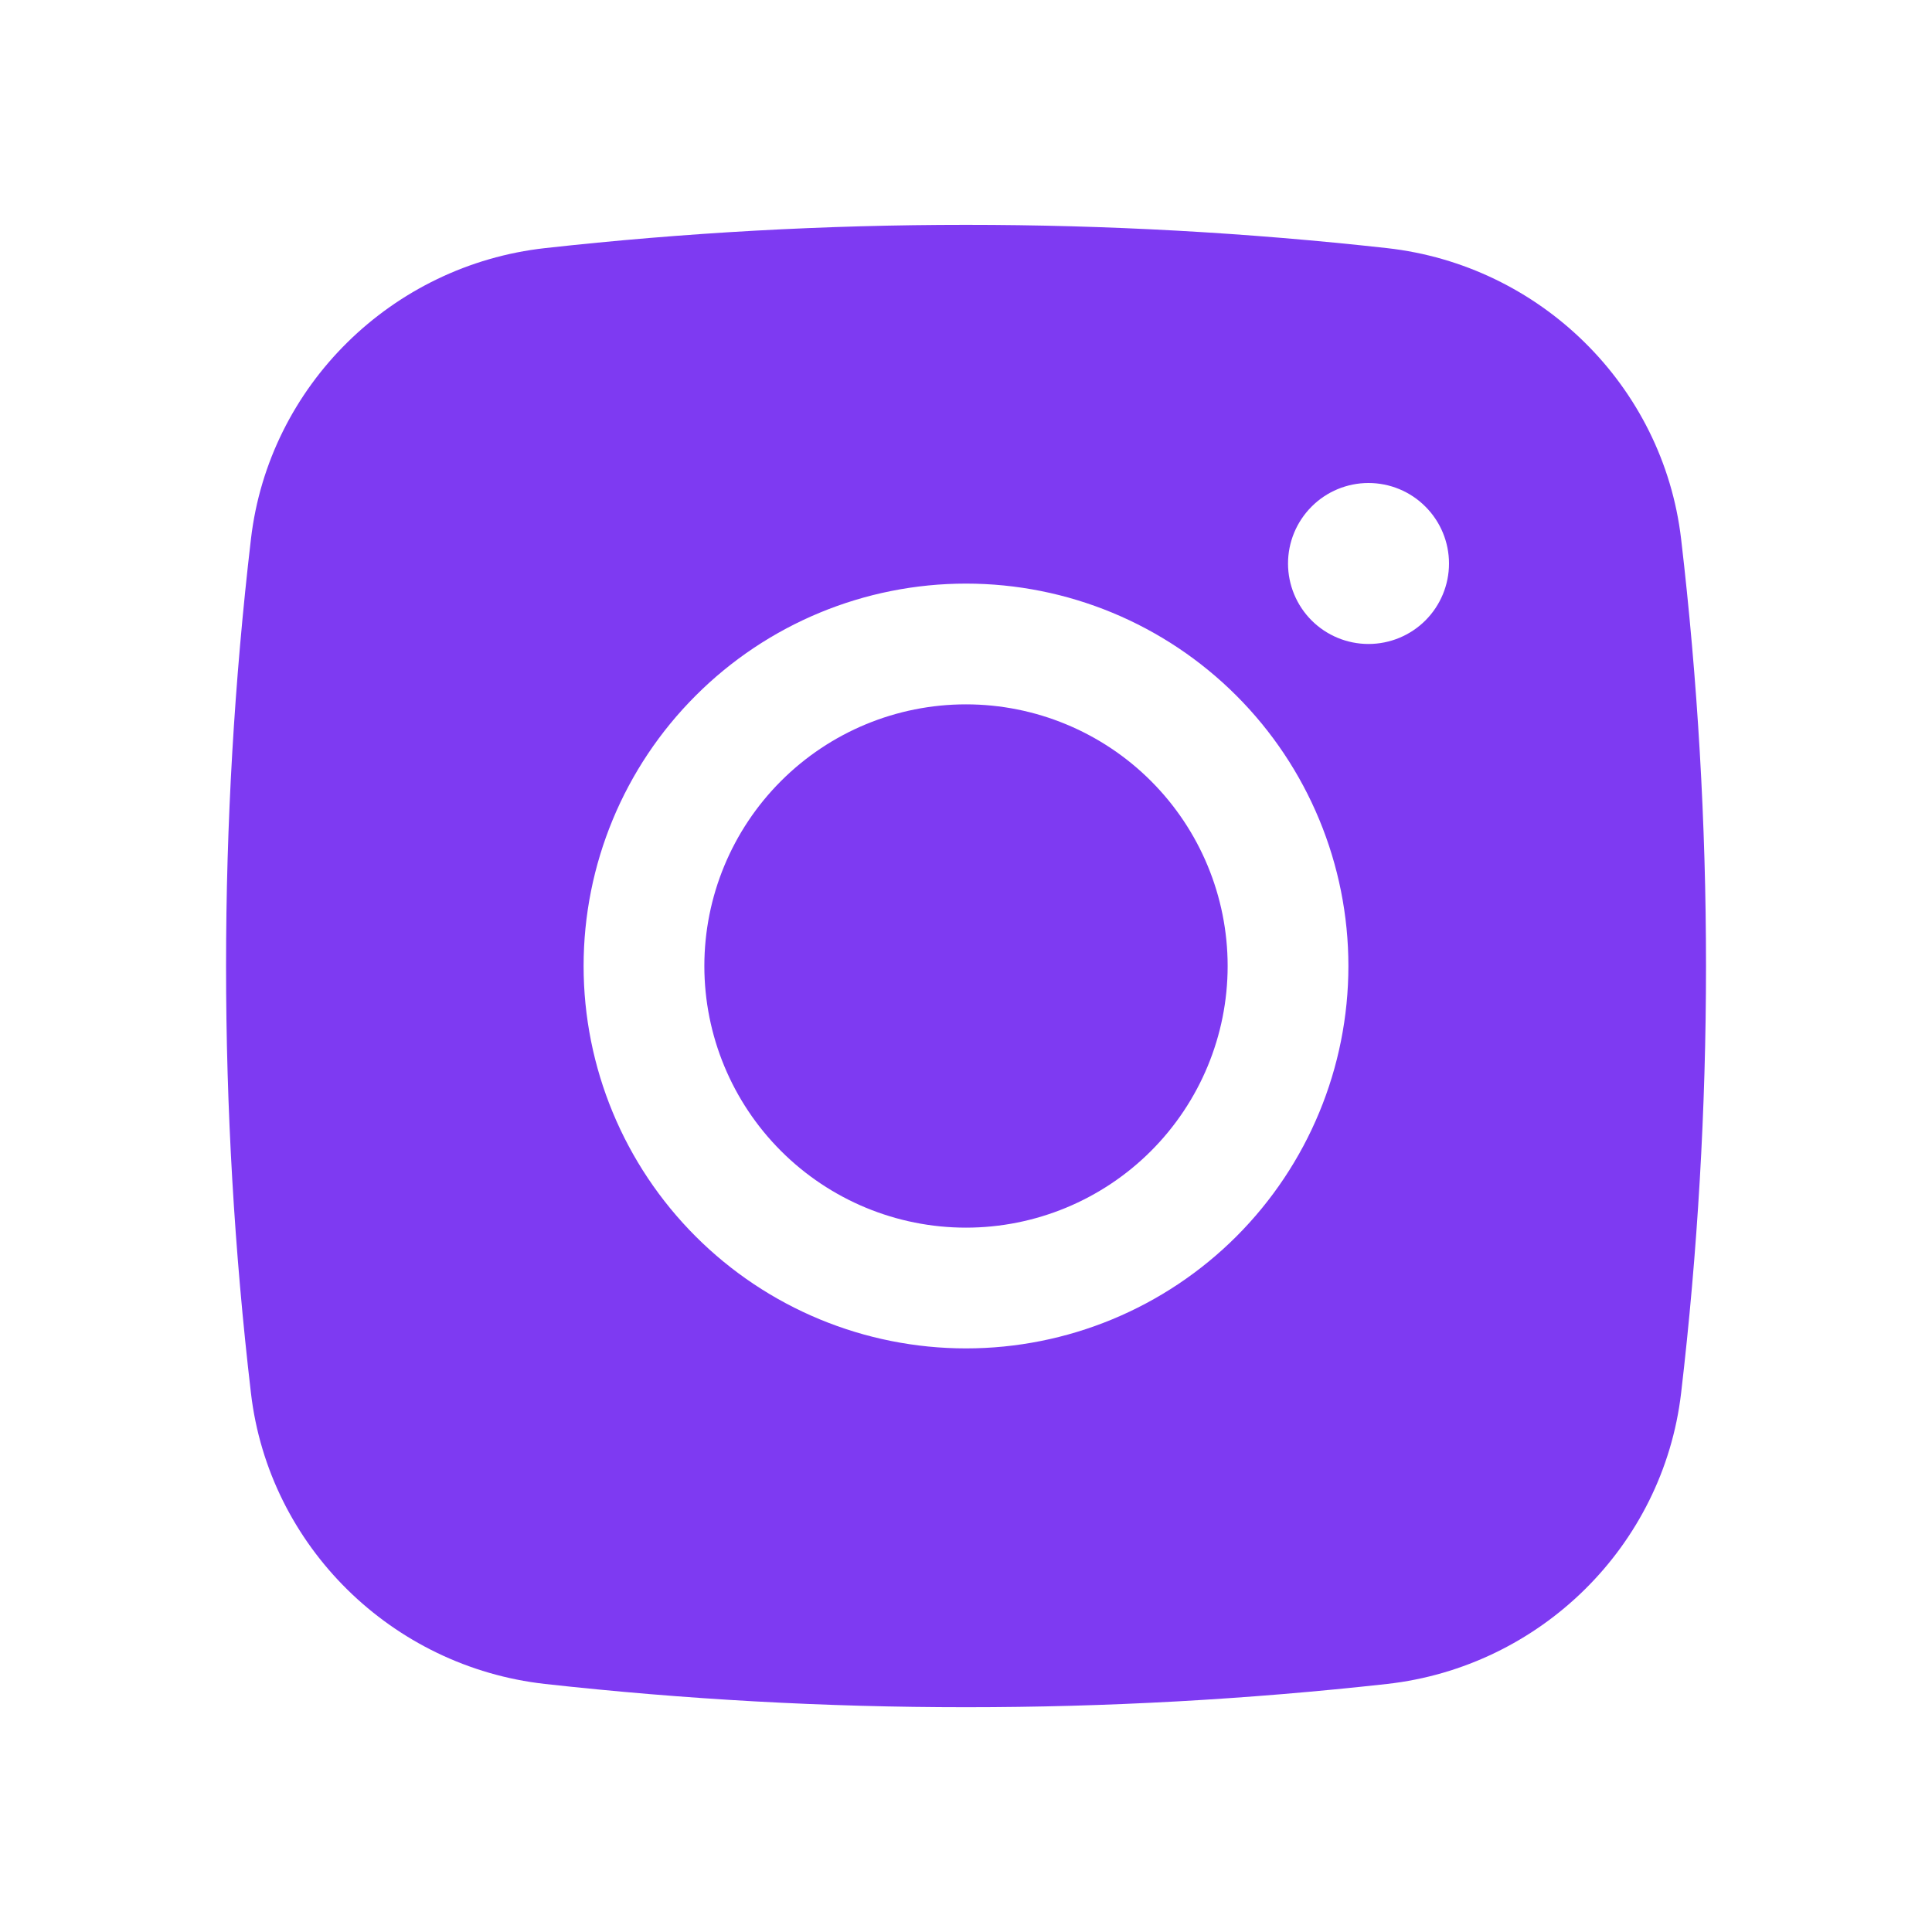
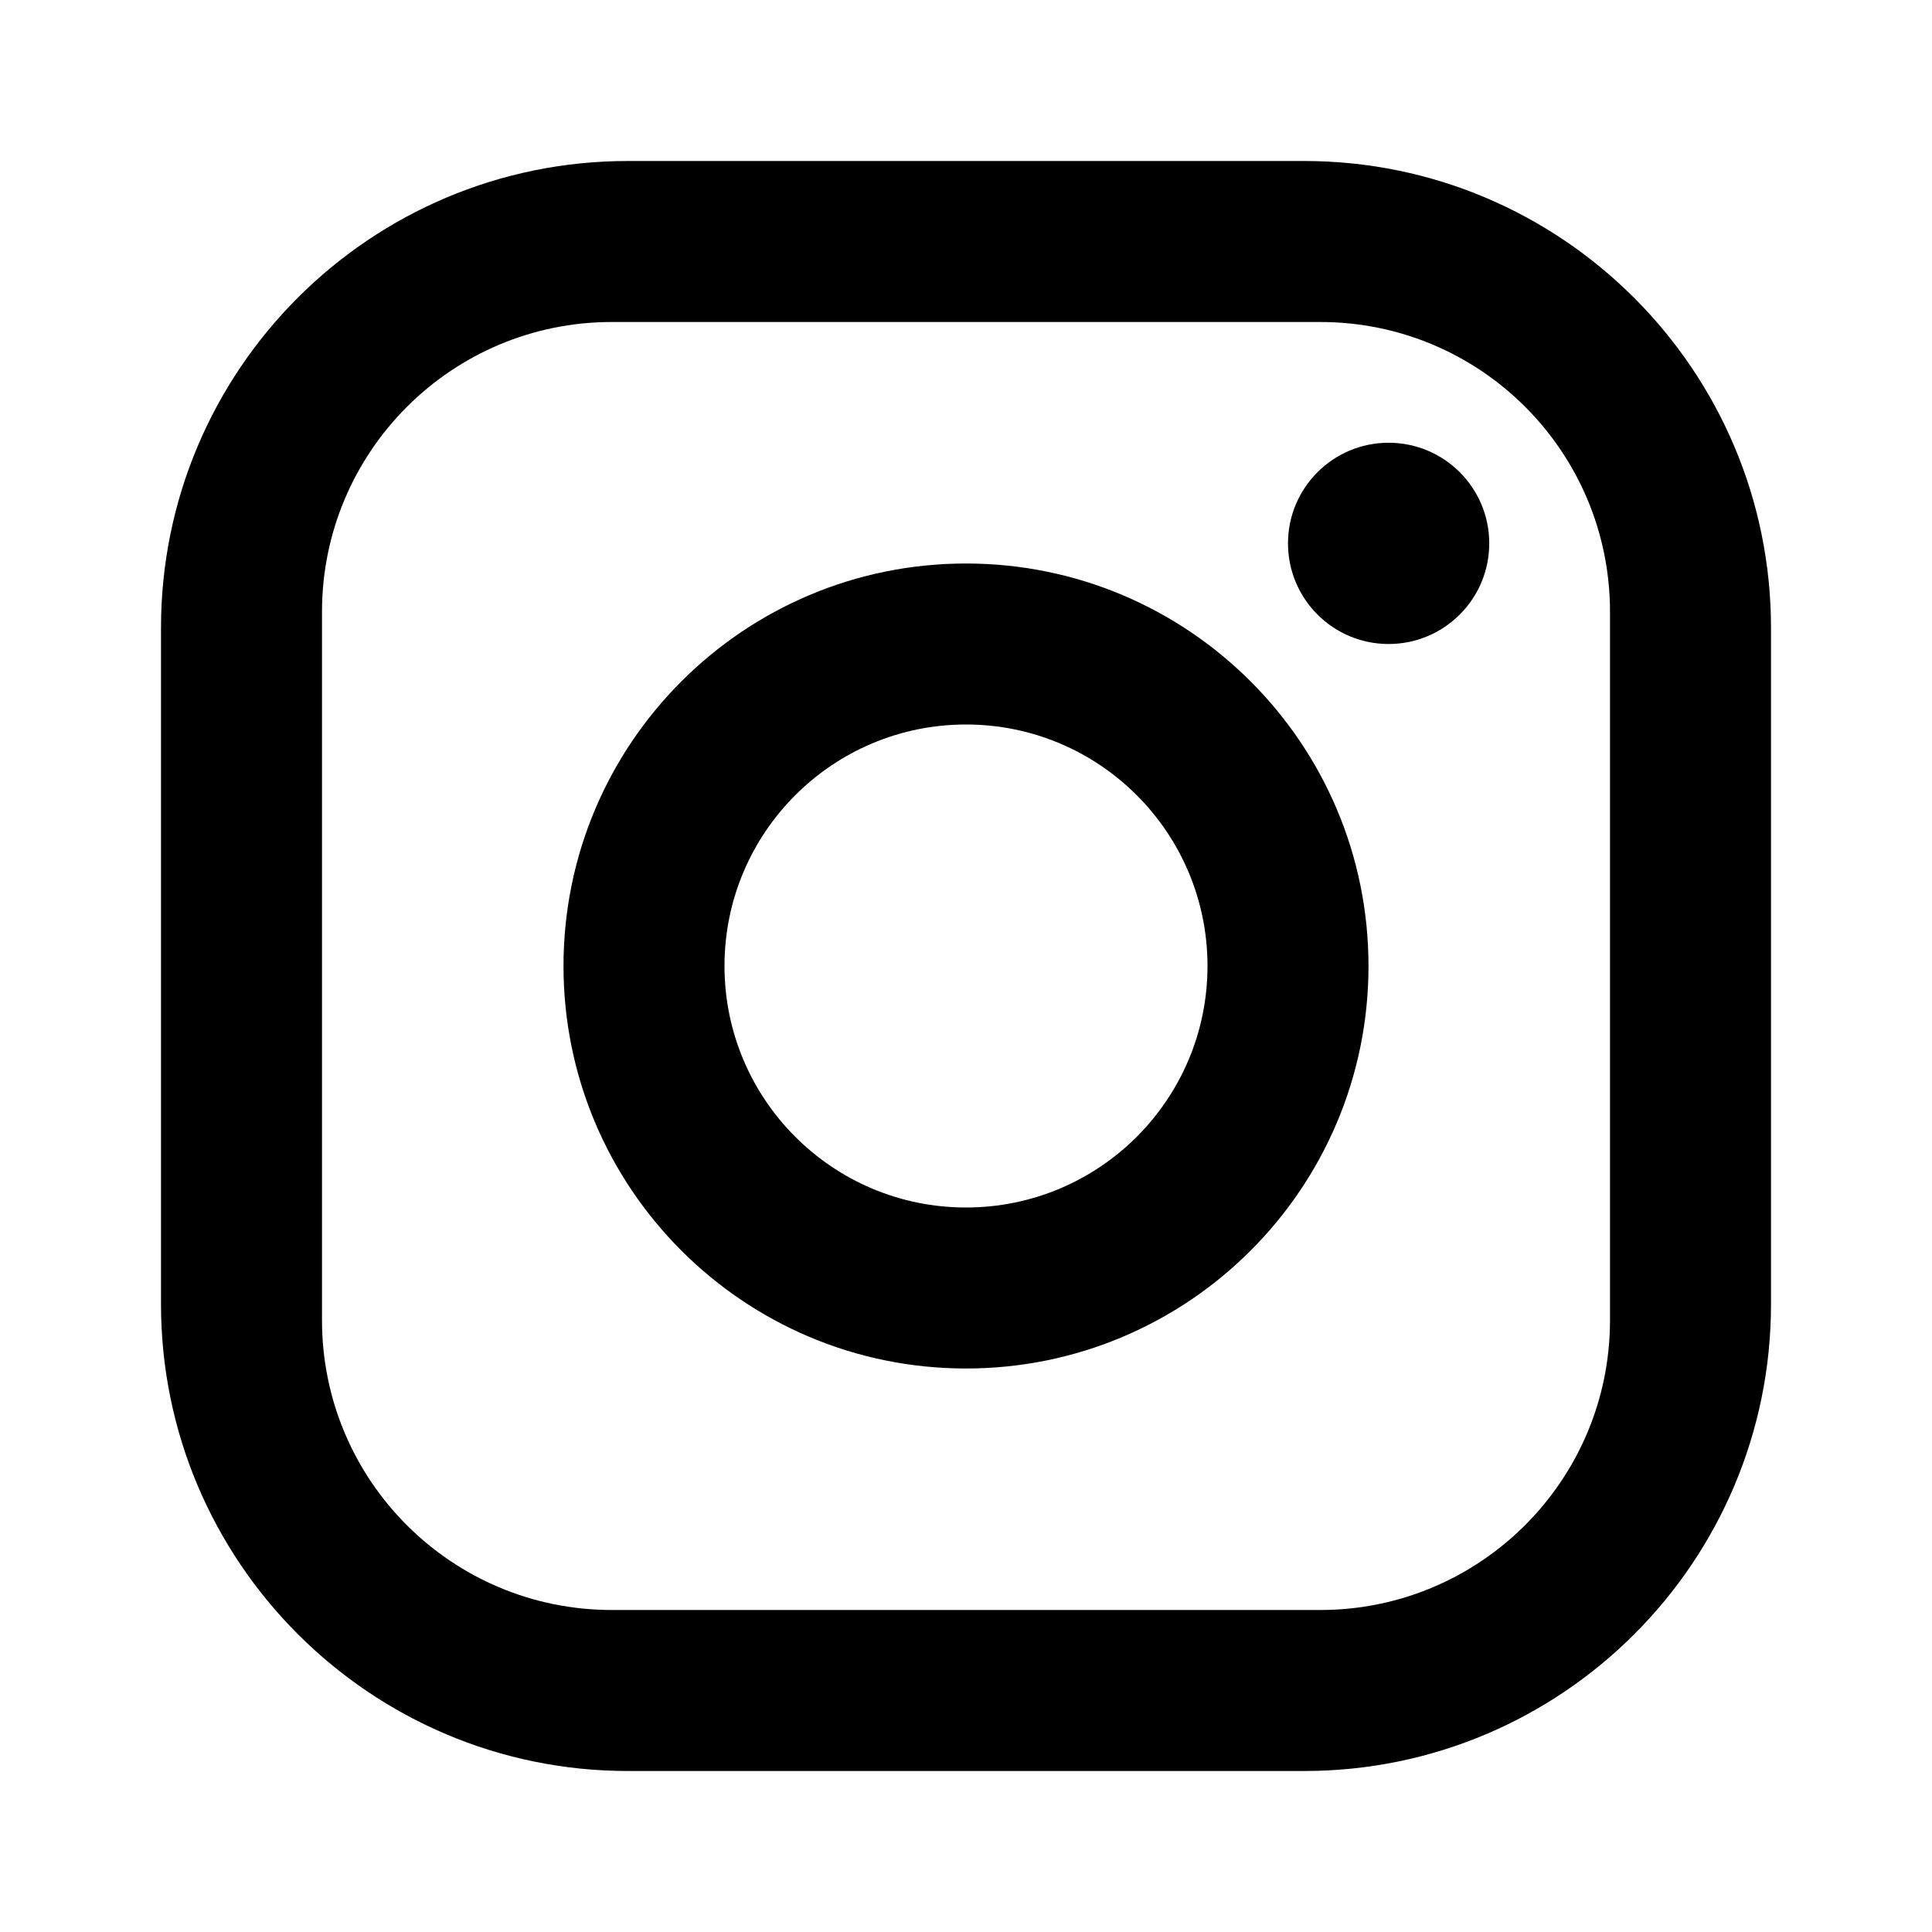
- <svg xmlns="http://www.w3.org/2000/svg" width="28" height="28" viewBox="0 0 28 28" fill="none">
-   <g id="basil:instagram-solid">
-     <path id="Vector" d="M14 10.208C12.994 10.208 12.03 10.608 11.319 11.319C10.608 12.03 10.208 12.994 10.208 14C10.208 15.006 10.608 15.97 11.319 16.681C12.03 17.392 12.994 17.792 14 17.792C15.005 17.792 15.97 17.392 16.681 16.681C17.392 15.97 17.792 15.006 17.792 14C17.792 12.994 17.392 12.03 16.681 11.319C15.97 10.608 15.005 10.208 14 10.208Z" fill="#7E3AF2" />
-     <path id="Vector_2" fill-rule="evenodd" clip-rule="evenodd" d="M7.898 3.596C11.954 3.146 16.046 3.146 20.102 3.596C22.317 3.843 24.103 5.587 24.364 7.811C24.845 11.923 24.845 16.077 24.364 20.189C24.103 22.413 22.317 24.157 20.103 24.405C16.047 24.855 11.954 24.855 7.898 24.405C5.683 24.157 3.897 22.413 3.637 20.19C3.156 16.078 3.156 11.923 3.637 7.811C3.897 5.587 5.683 3.843 7.898 3.596ZM19.833 7C19.524 7 19.227 7.123 19.009 7.342C18.79 7.561 18.667 7.857 18.667 8.167C18.667 8.476 18.79 8.773 19.009 8.992C19.227 9.21 19.524 9.333 19.833 9.333C20.143 9.333 20.44 9.21 20.658 8.992C20.877 8.773 21 8.476 21 8.167C21 7.857 20.877 7.561 20.658 7.342C20.44 7.123 20.143 7 19.833 7ZM8.458 14C8.458 12.53 9.042 11.121 10.082 10.082C11.121 9.042 12.53 8.458 14 8.458C15.47 8.458 16.879 9.042 17.919 10.082C18.958 11.121 19.542 12.53 19.542 14C19.542 15.47 18.958 16.879 17.919 17.919C16.879 18.958 15.47 19.542 14 19.542C12.53 19.542 11.121 18.958 10.082 17.919C9.042 16.879 8.458 15.47 8.458 14Z" fill="#7E3AF2" />
-   </g>
+ <svg xmlns="http://www.w3.org/2000/svg" width="24" height="24" viewBox="0 0 24 24">
+   <path fill="currentColor" d="M7.8 2h8.4C19.4 2 22 4.6 22 7.8v8.4a5.8 5.8 0 0 1-5.8 5.8H7.8C4.6 22 2 19.4 2 16.2V7.8A5.8 5.8 0 0 1 7.8 2m-.2 2A3.6 3.6 0 0 0 4 7.6v8.8C4 18.39 5.61 20 7.6 20h8.8a3.6 3.6 0 0 0 3.6-3.6V7.6C20 5.61 18.39 4 16.4 4H7.6m9.65 1.5a1.25 1.25 0 0 1 1.25 1.25A1.25 1.25 0 0 1 17.25 8A1.25 1.25 0 0 1 16 6.75a1.25 1.25 0 0 1 1.25-1.25M12 7a5 5 0 0 1 5 5a5 5 0 0 1-5 5a5 5 0 0 1-5-5a5 5 0 0 1 5-5m0 2a3 3 0 0 0-3 3a3 3 0 0 0 3 3a3 3 0 0 0 3-3a3 3 0 0 0-3-3Z" />
</svg>
